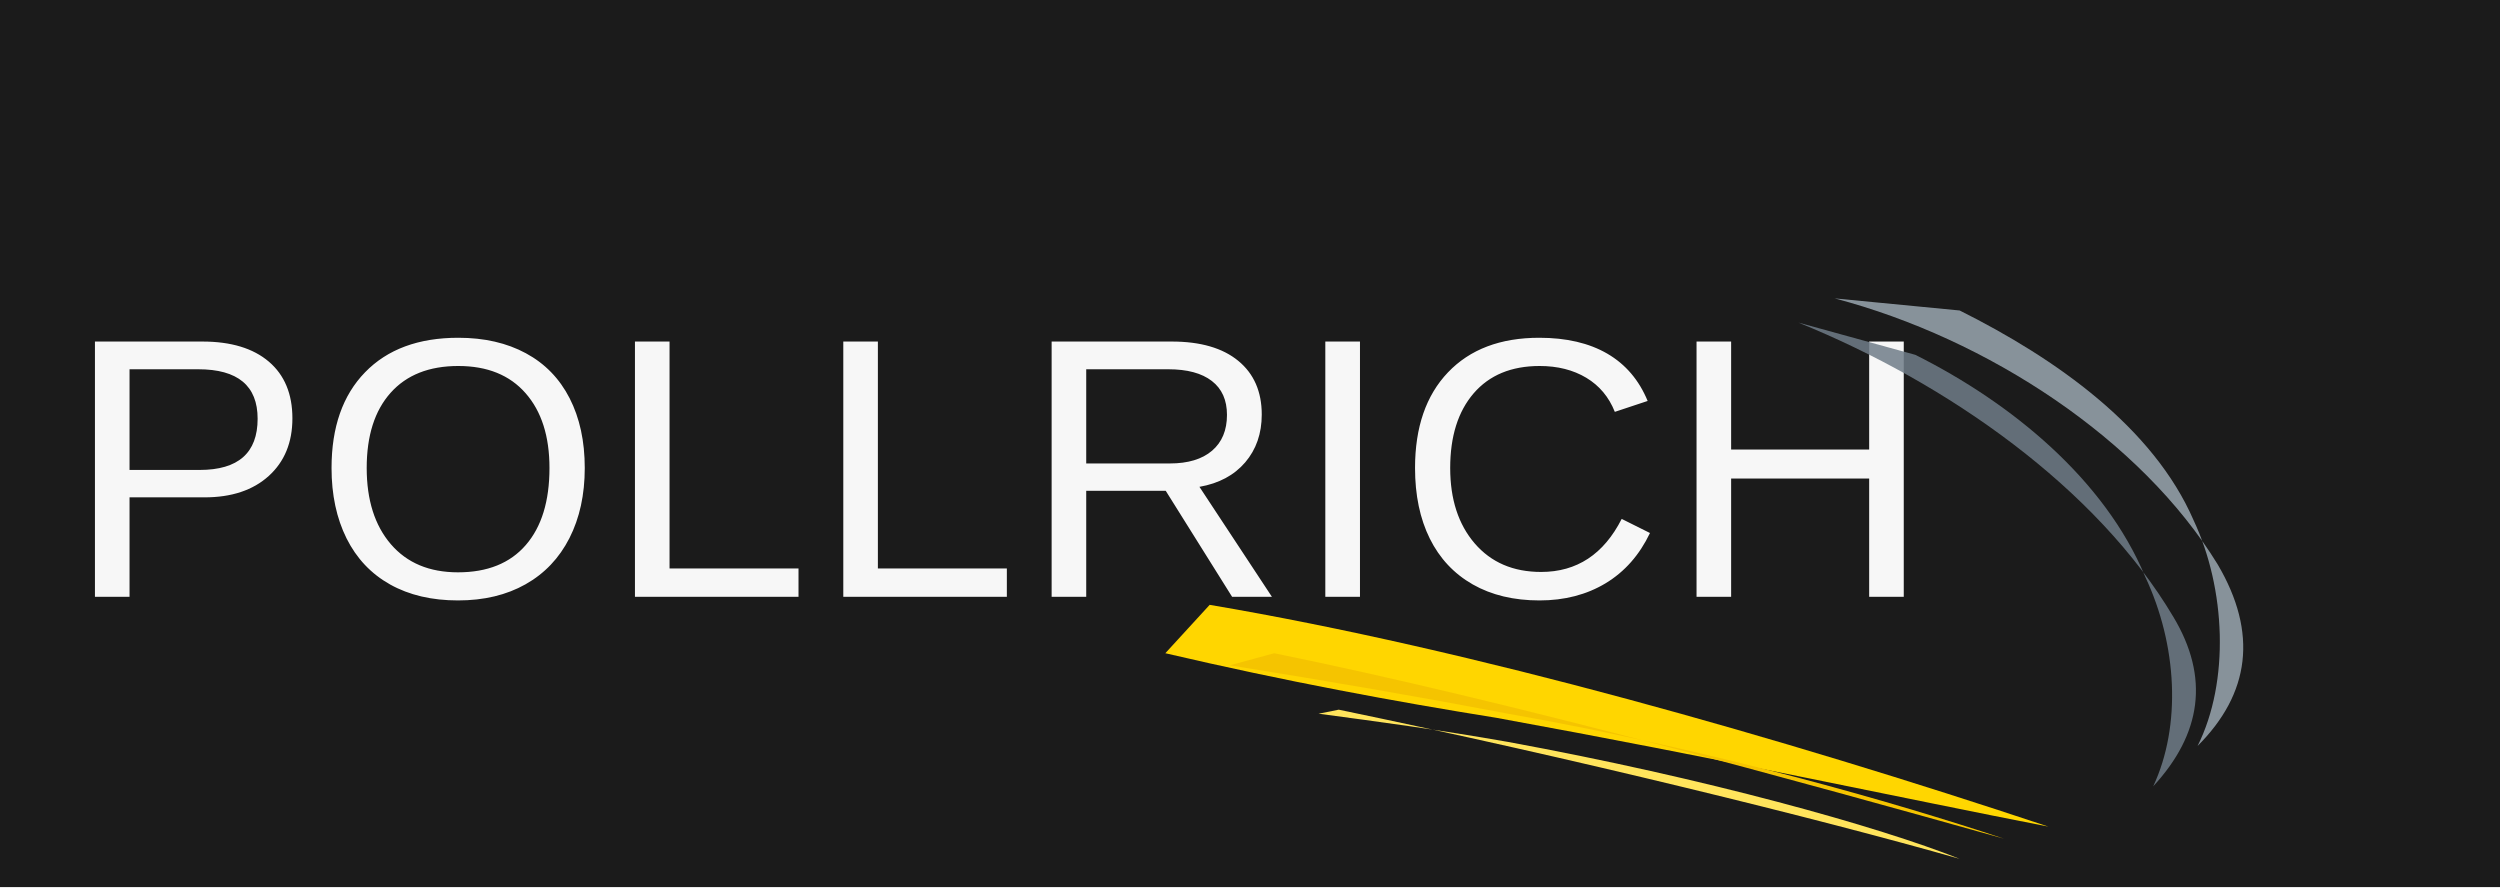
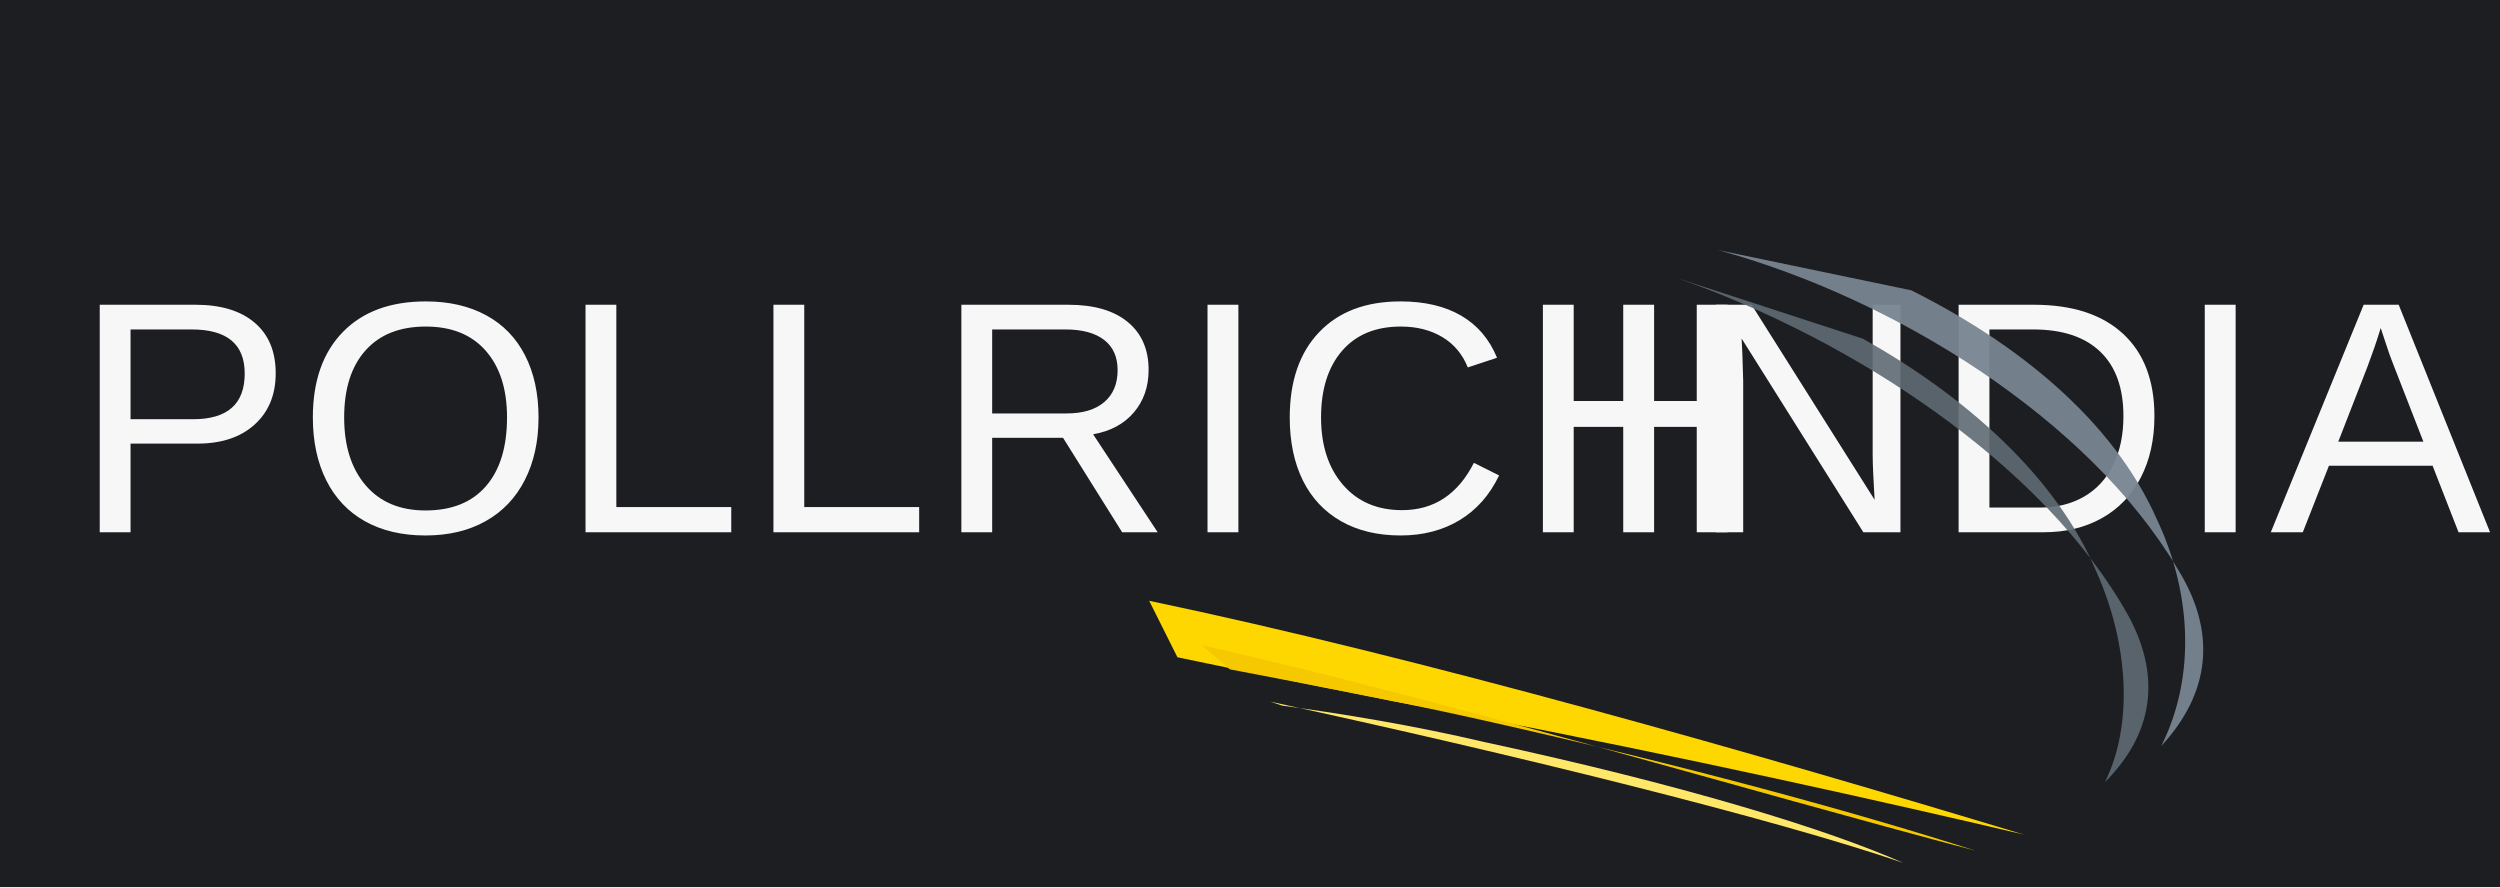
<svg xmlns="http://www.w3.org/2000/svg" width="620" height="220" viewBox="0 0 620 220" fill="none">
-   <rect width="620" height="220" fill="#1B1B1B" />
-   <text x="16" y="148" fill="#F7F7F7" font-family="Arial, Helvetica, sans-serif" font-size="92" font-weight="400" letter-spacing="0.5">POLLRICH</text>
-   <path d="M455 74C493 84 531 109 550 140C560 157 558 172 545 185C553 169 552 146 544 129C534 106 510 89 486 77L455 74Z" fill="#8D98A1" opacity="0.95" />
-   <path d="M446 80C483 95 520 121 539 153C548 168 546 182 534 195C541 180 540 160 532 143C522 119 499 100 475 88L446 80Z" fill="#707D88" opacity="0.85" />
-   <path d="M300 150C365 161 442 183 508 205C472 198 426 188 371 178C346 174 319 169 289 162L300 150Z" fill="#FFD600" />
-   <path d="M316 162C375 174 447 194 497 208C470 199 425 186 374 177C353 173 330 169 305 165L316 162Z" fill="#F5C400" />
-   <path d="M332 176C390 188 451 203 486 213C466 205 423 193 374 184C357 181 342 179 327 177L332 176Z" fill="#FFE45C" />
+   <rect width="620" height="220" fill="#1C1E22" />
+   <text x="18" y="132" fill="#F7F7F7" font-family="Arial, Helvetica, sans-serif" font-size="82" font-weight="400" letter-spacing="1">POLLRICH</text>
+   <text x="395" y="132" fill="#F7F7F7" font-family="Arial, Helvetica, sans-serif" font-size="82" font-weight="400" letter-spacing="1">INDIA</text>
+   <path d="M426 62C470 74 518 104 540 141C550 157 548 172 536 185C545 167 543 146 535 129C524 104 500 85 474 72L426 62Z" fill="#788490" opacity="0.95" />
+   <path d="M416 69C459 84 507 115 528 153C536 168 534 182 522 194C529 180 528 160 520 142C510 118 487 98 462 84L416 69Z" fill="#5F6A74" opacity="0.9" />
+   <path d="M285 149C352 163 436 187 502 207C468 199 419 188 362 177C340 173 316 168 292 163L285 149Z" fill="#FFD700" />
+   <path d="M298 160C360 174 433 196 490 211C462 202 419 190 365 178C347 174 326 170 305 166L298 160Z" fill="#F5C800" />
+   <path d="M315 174C375 187 440 203 472 214C454 206 419 195 368 184C351 180 333 177 318 175L315 174Z" fill="#FFE869" />
</svg>
